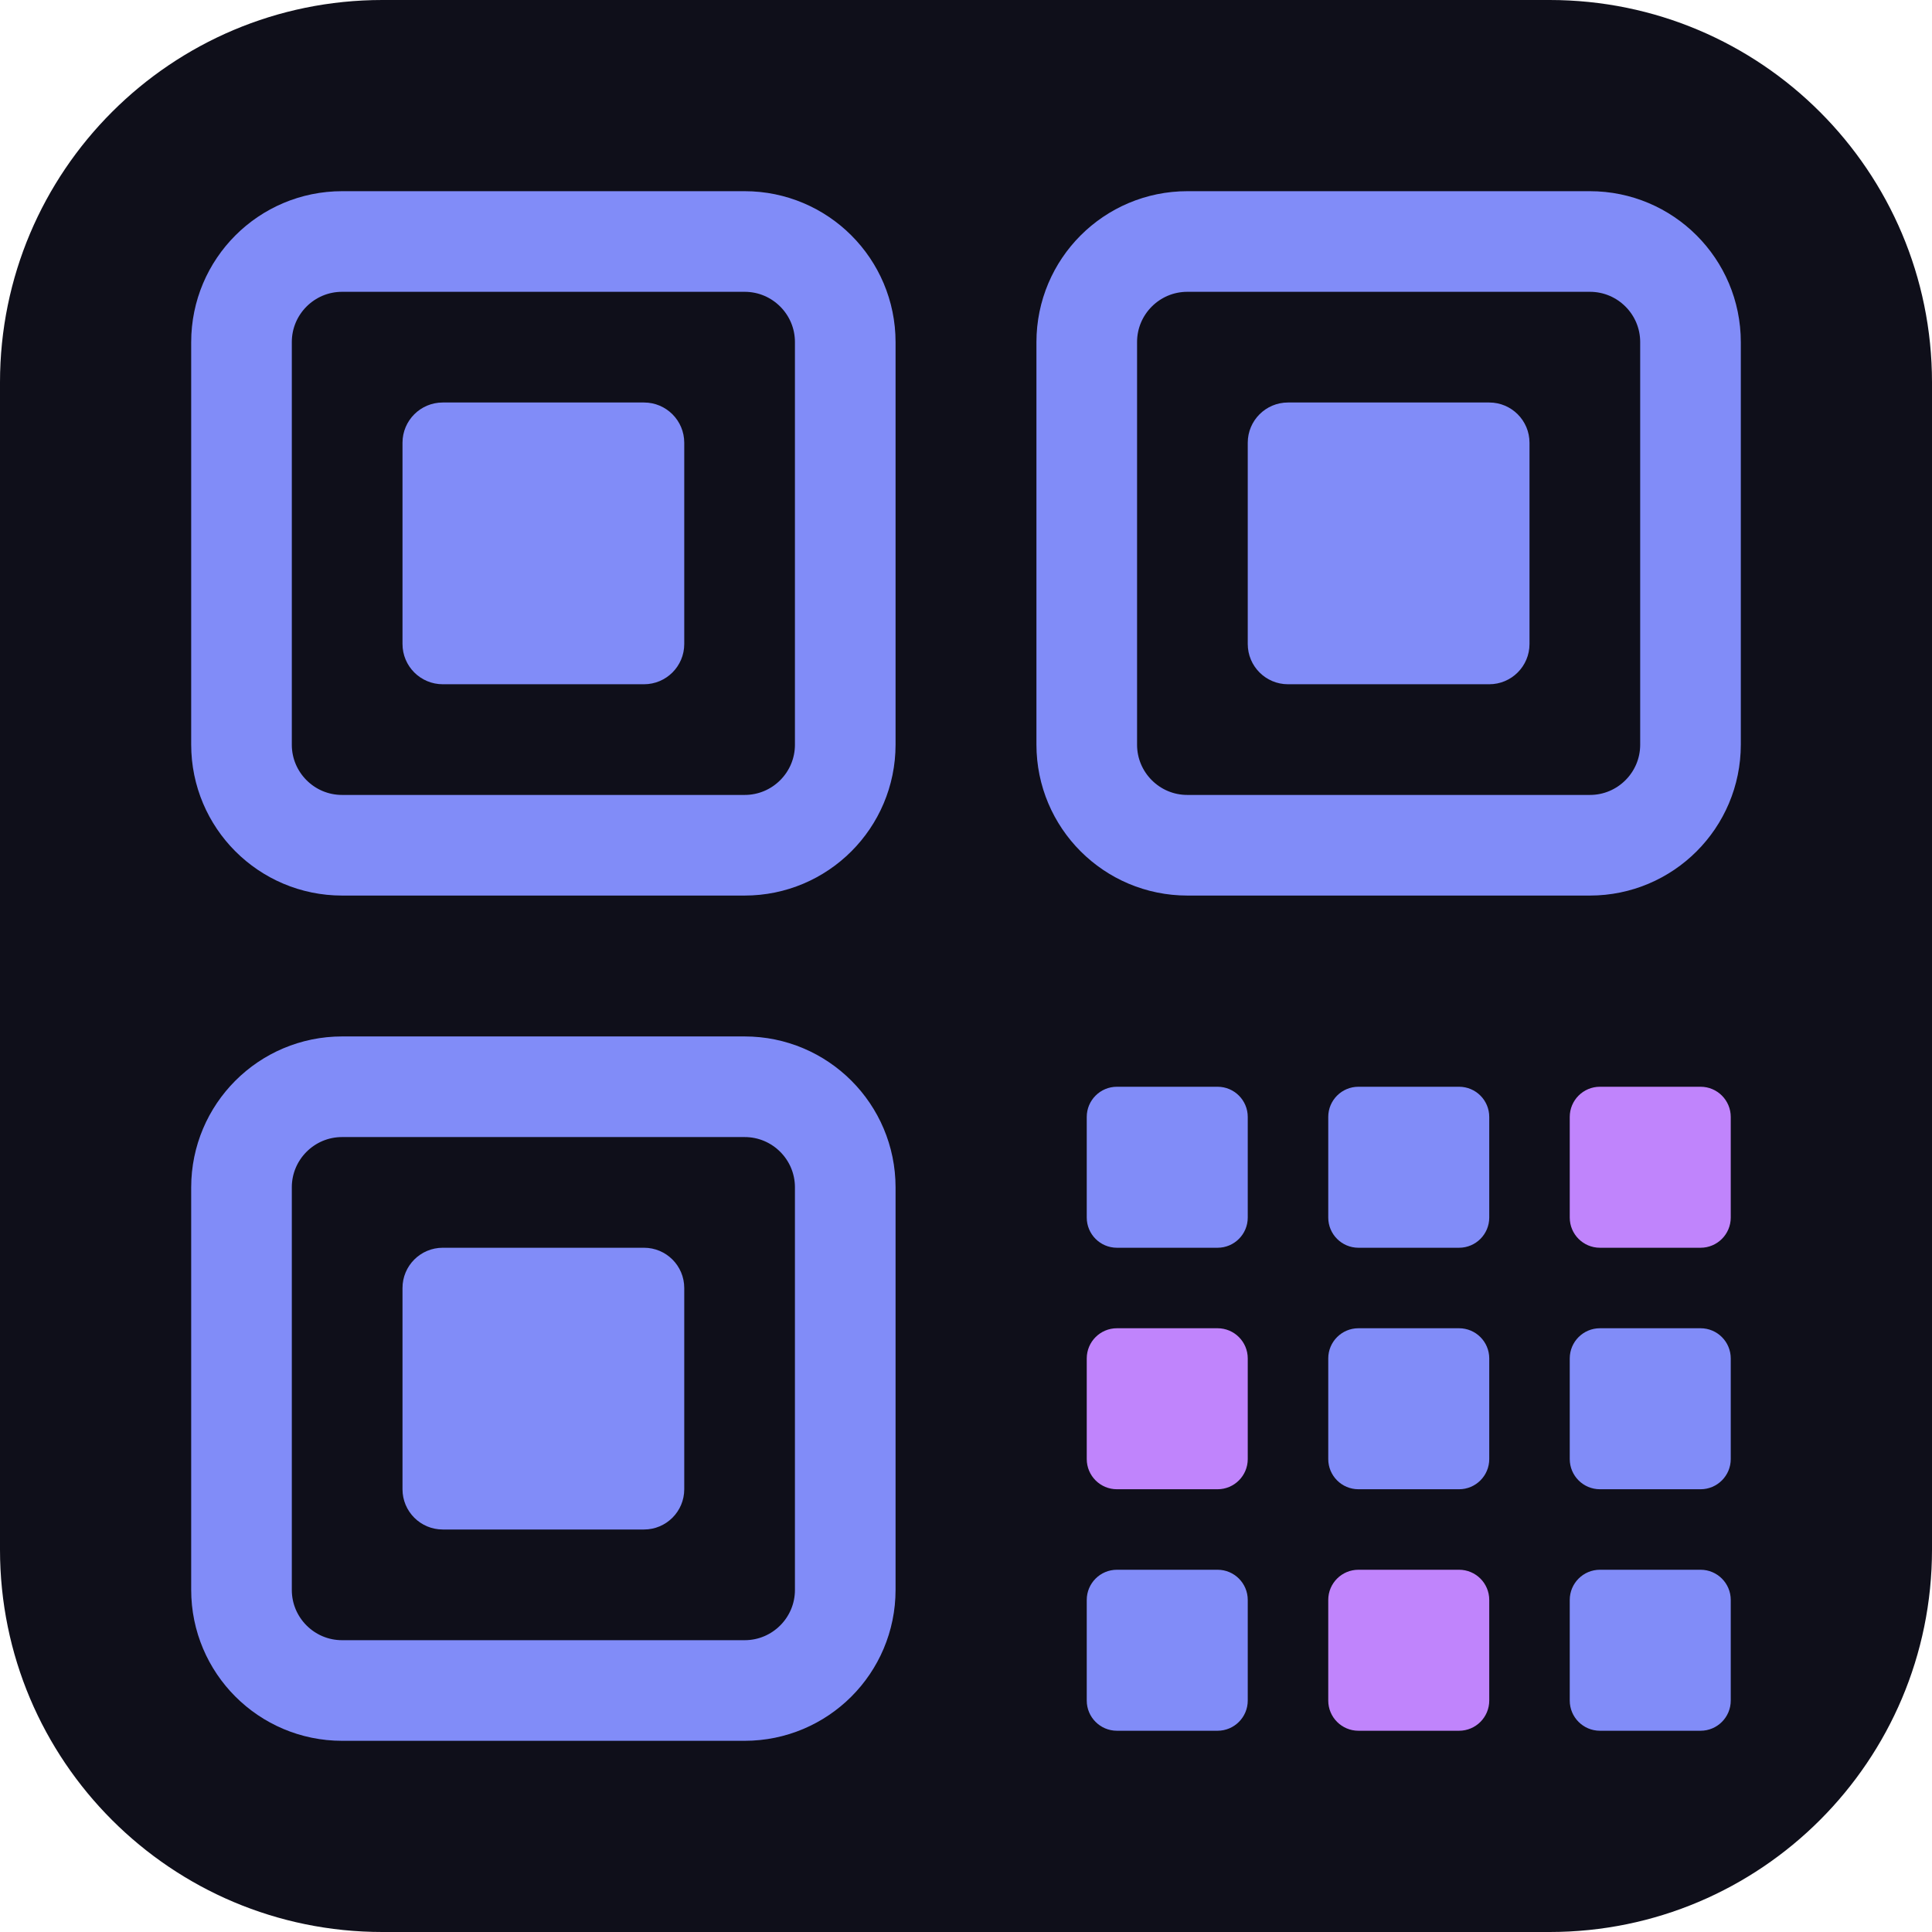
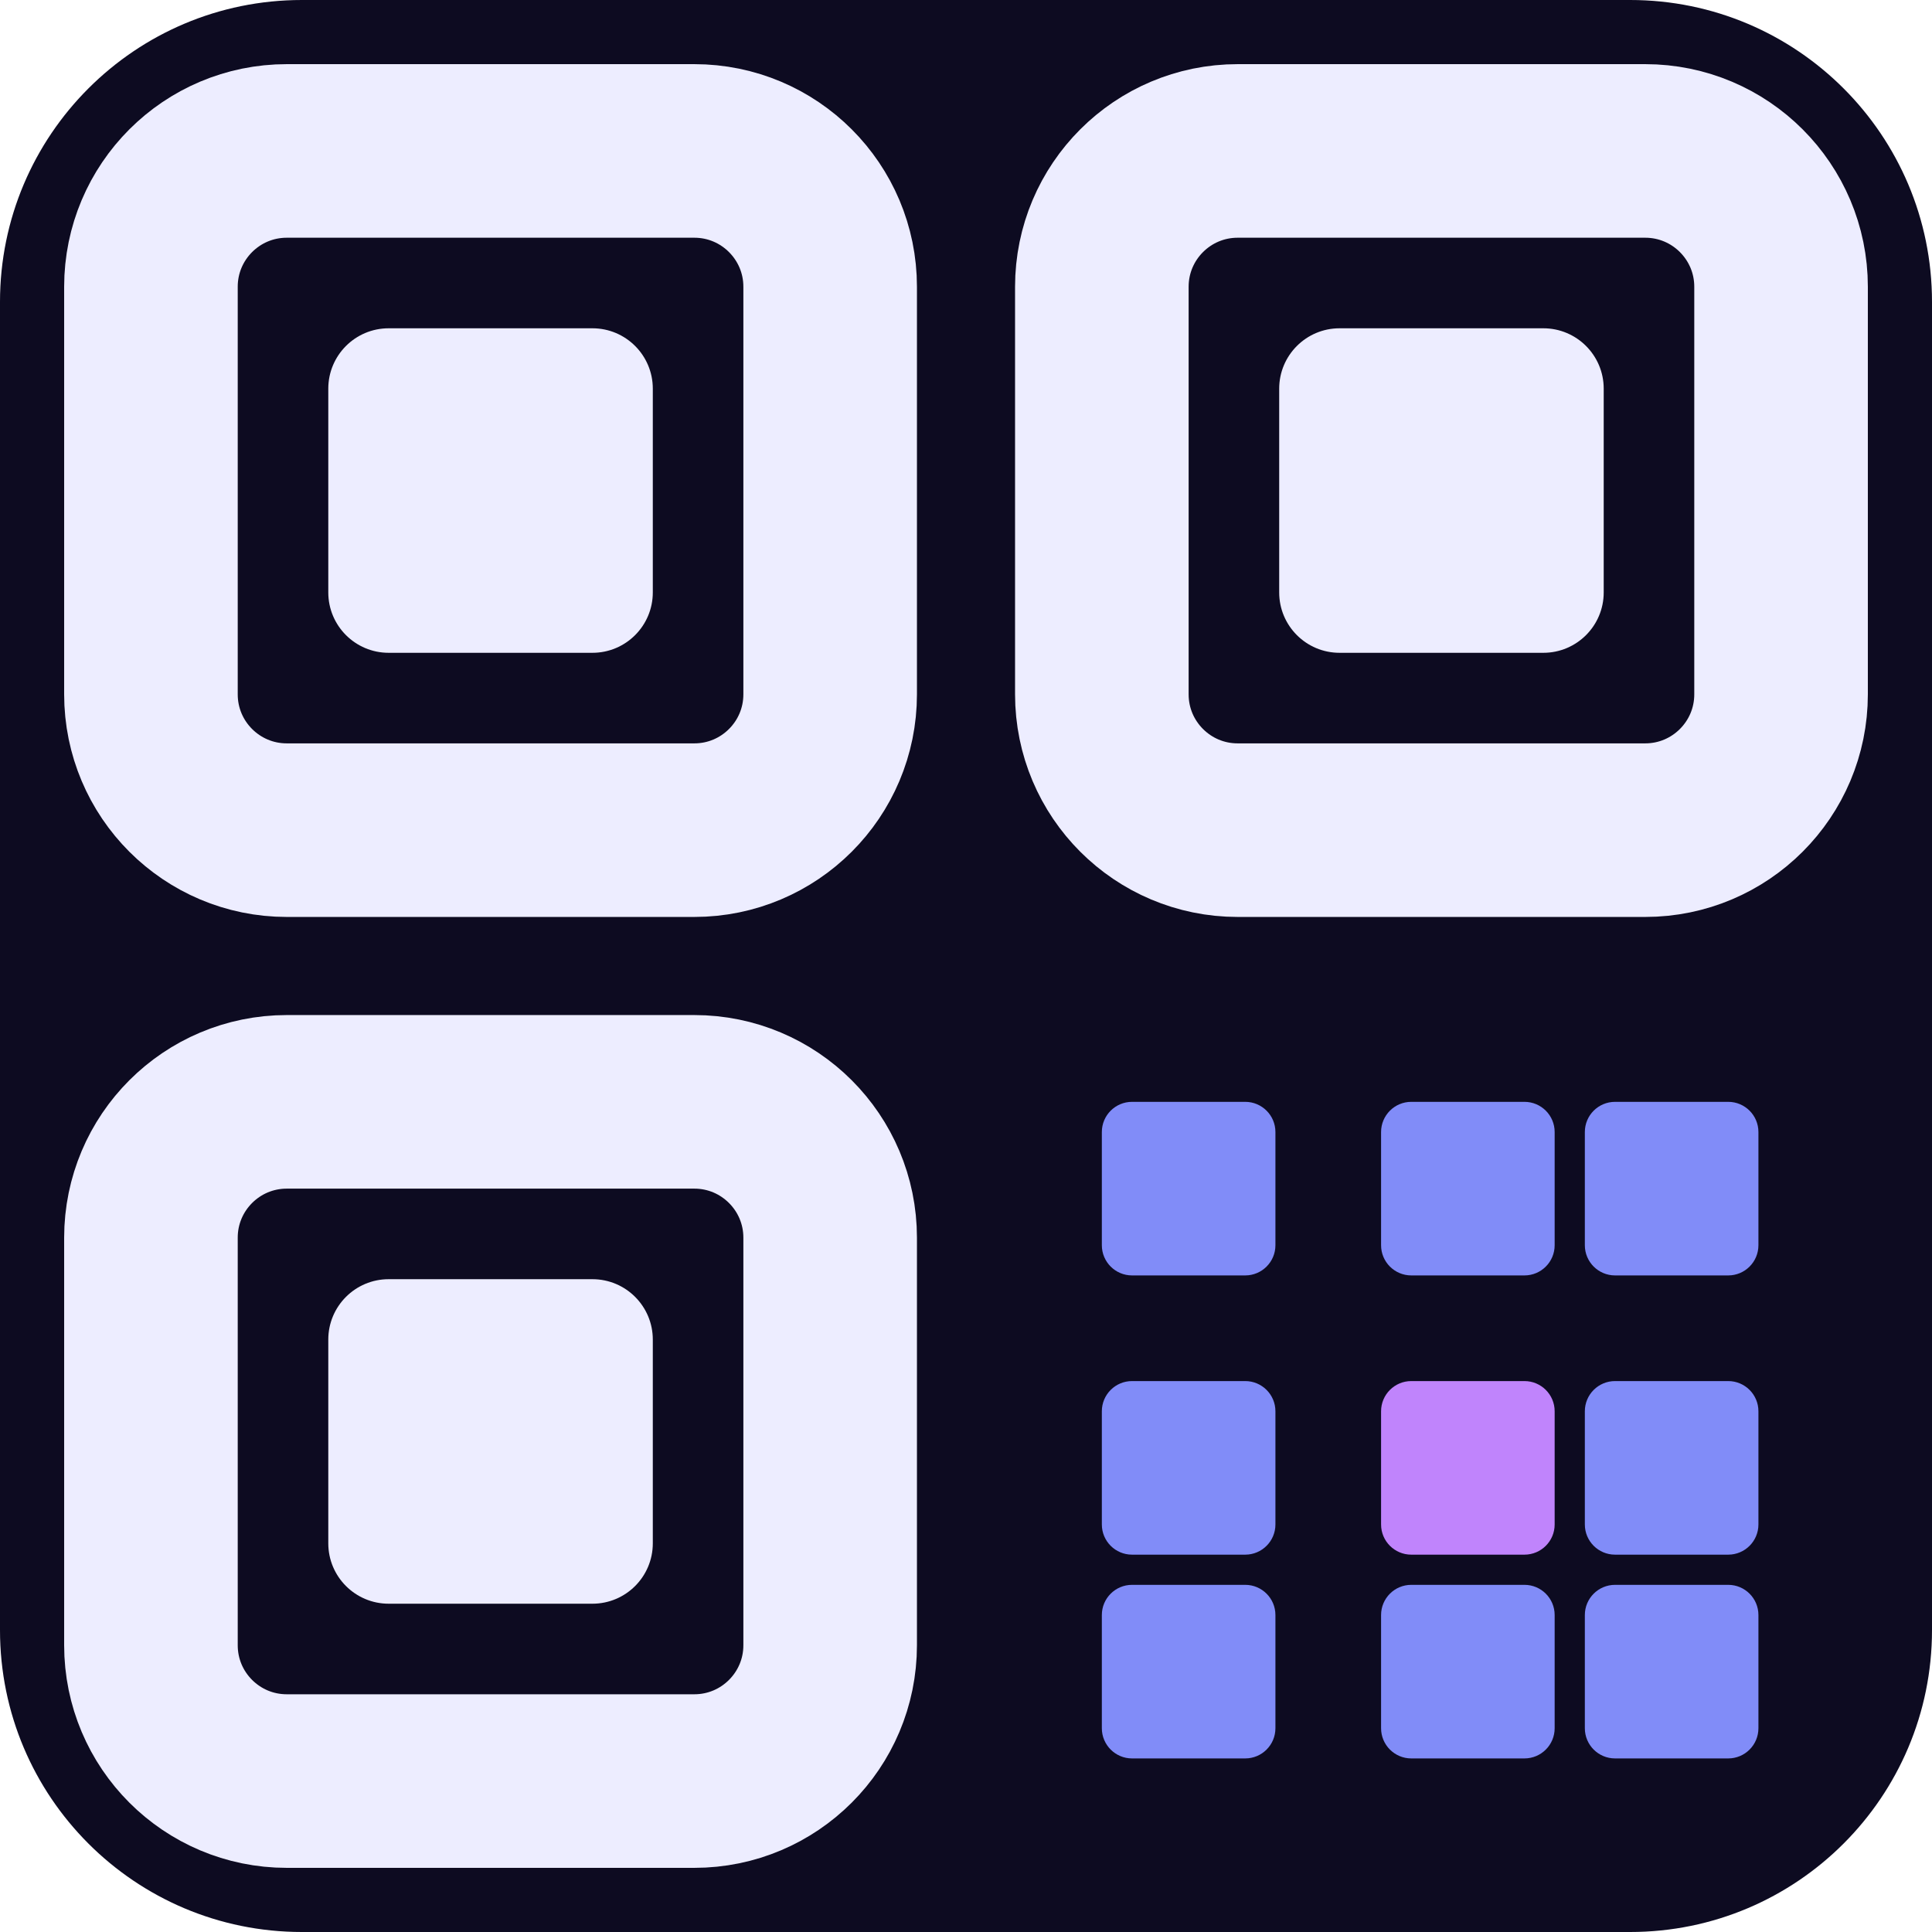
- <svg xmlns="http://www.w3.org/2000/svg" viewBox="0 0 192 192">
-   <rect width="192" height="192" rx="38" fill="#0F0F1A" />
-   <rect x="24" y="24" width="60" height="60" rx="10" stroke="#818CF8" stroke-width="10" fill="none" />
-   <rect x="40" y="40" width="28" height="28" rx="4" fill="#818CF8" />
-   <rect x="108" y="24" width="60" height="60" rx="10" stroke="#818CF8" stroke-width="10" fill="none" />
-   <rect x="124" y="40" width="28" height="28" rx="4" fill="#818CF8" />
-   <rect x="24" y="108" width="60" height="60" rx="10" stroke="#818CF8" stroke-width="10" fill="none" />
-   <rect x="40" y="124" width="28" height="28" rx="4" fill="#818CF8" />
-   <rect x="108" y="108" width="16" height="16" rx="3" fill="#818CF8" />
-   <rect x="132" y="108" width="16" height="16" rx="3" fill="#818CF8" />
-   <rect x="156" y="108" width="16" height="16" rx="3" fill="#C084FC" />
-   <rect x="108" y="132" width="16" height="16" rx="3" fill="#C084FC" />
-   <rect x="132" y="132" width="16" height="16" rx="3" fill="#818CF8" />
-   <rect x="156" y="132" width="16" height="16" rx="3" fill="#818CF8" />
-   <rect x="108" y="156" width="16" height="16" rx="3" fill="#818CF8" />
-   <rect x="132" y="156" width="16" height="16" rx="3" fill="#C084FC" />
-   <rect x="156" y="156" width="16" height="16" rx="3" fill="#818CF8" />
+ <svg xmlns="http://www.w3.org/2000/svg" viewBox="0 0 512 512" fill="none">
+   <rect width="512" height="512" rx="80" fill="#0D0B21" />
+   <rect x="40" y="40" width="180" height="180" rx="36" stroke="#EDEDFF" stroke-width="46" />
+   <rect x="87" y="87" width="86" height="86" rx="16" fill="#EDEDFF" />
+   <rect x="292" y="40" width="180" height="180" rx="36" stroke="#EDEDFF" stroke-width="46" />
+   <rect x="339" y="87" width="86" height="86" rx="16" fill="#EDEDFF" />
+   <rect x="40" y="292" width="180" height="180" rx="36" stroke="#EDEDFF" stroke-width="46" />
+   <rect x="87" y="339" width="86" height="86" rx="16" fill="#EDEDFF" />
+   <rect x="292" y="292" width="46" height="46" rx="8" fill="#818CF8" />
+   <rect x="366" y="292" width="46" height="46" rx="8" fill="#818CF8" />
+   <rect x="292" y="366" width="46" height="46" rx="8" fill="#818CF8" />
+   <rect x="366" y="366" width="46" height="46" rx="8" fill="#C084FC" />
+   <rect x="420" y="292" width="46" height="46" rx="8" fill="#818CF8" />
+   <rect x="292" y="420" width="46" height="46" rx="8" fill="#818CF8" />
+   <rect x="420" y="420" width="46" height="46" rx="8" fill="#818CF8" />
+   <rect x="366" y="420" width="46" height="46" rx="8" fill="#818CF8" />
+   <rect x="420" y="366" width="46" height="46" rx="8" fill="#818CF8" />
</svg>
